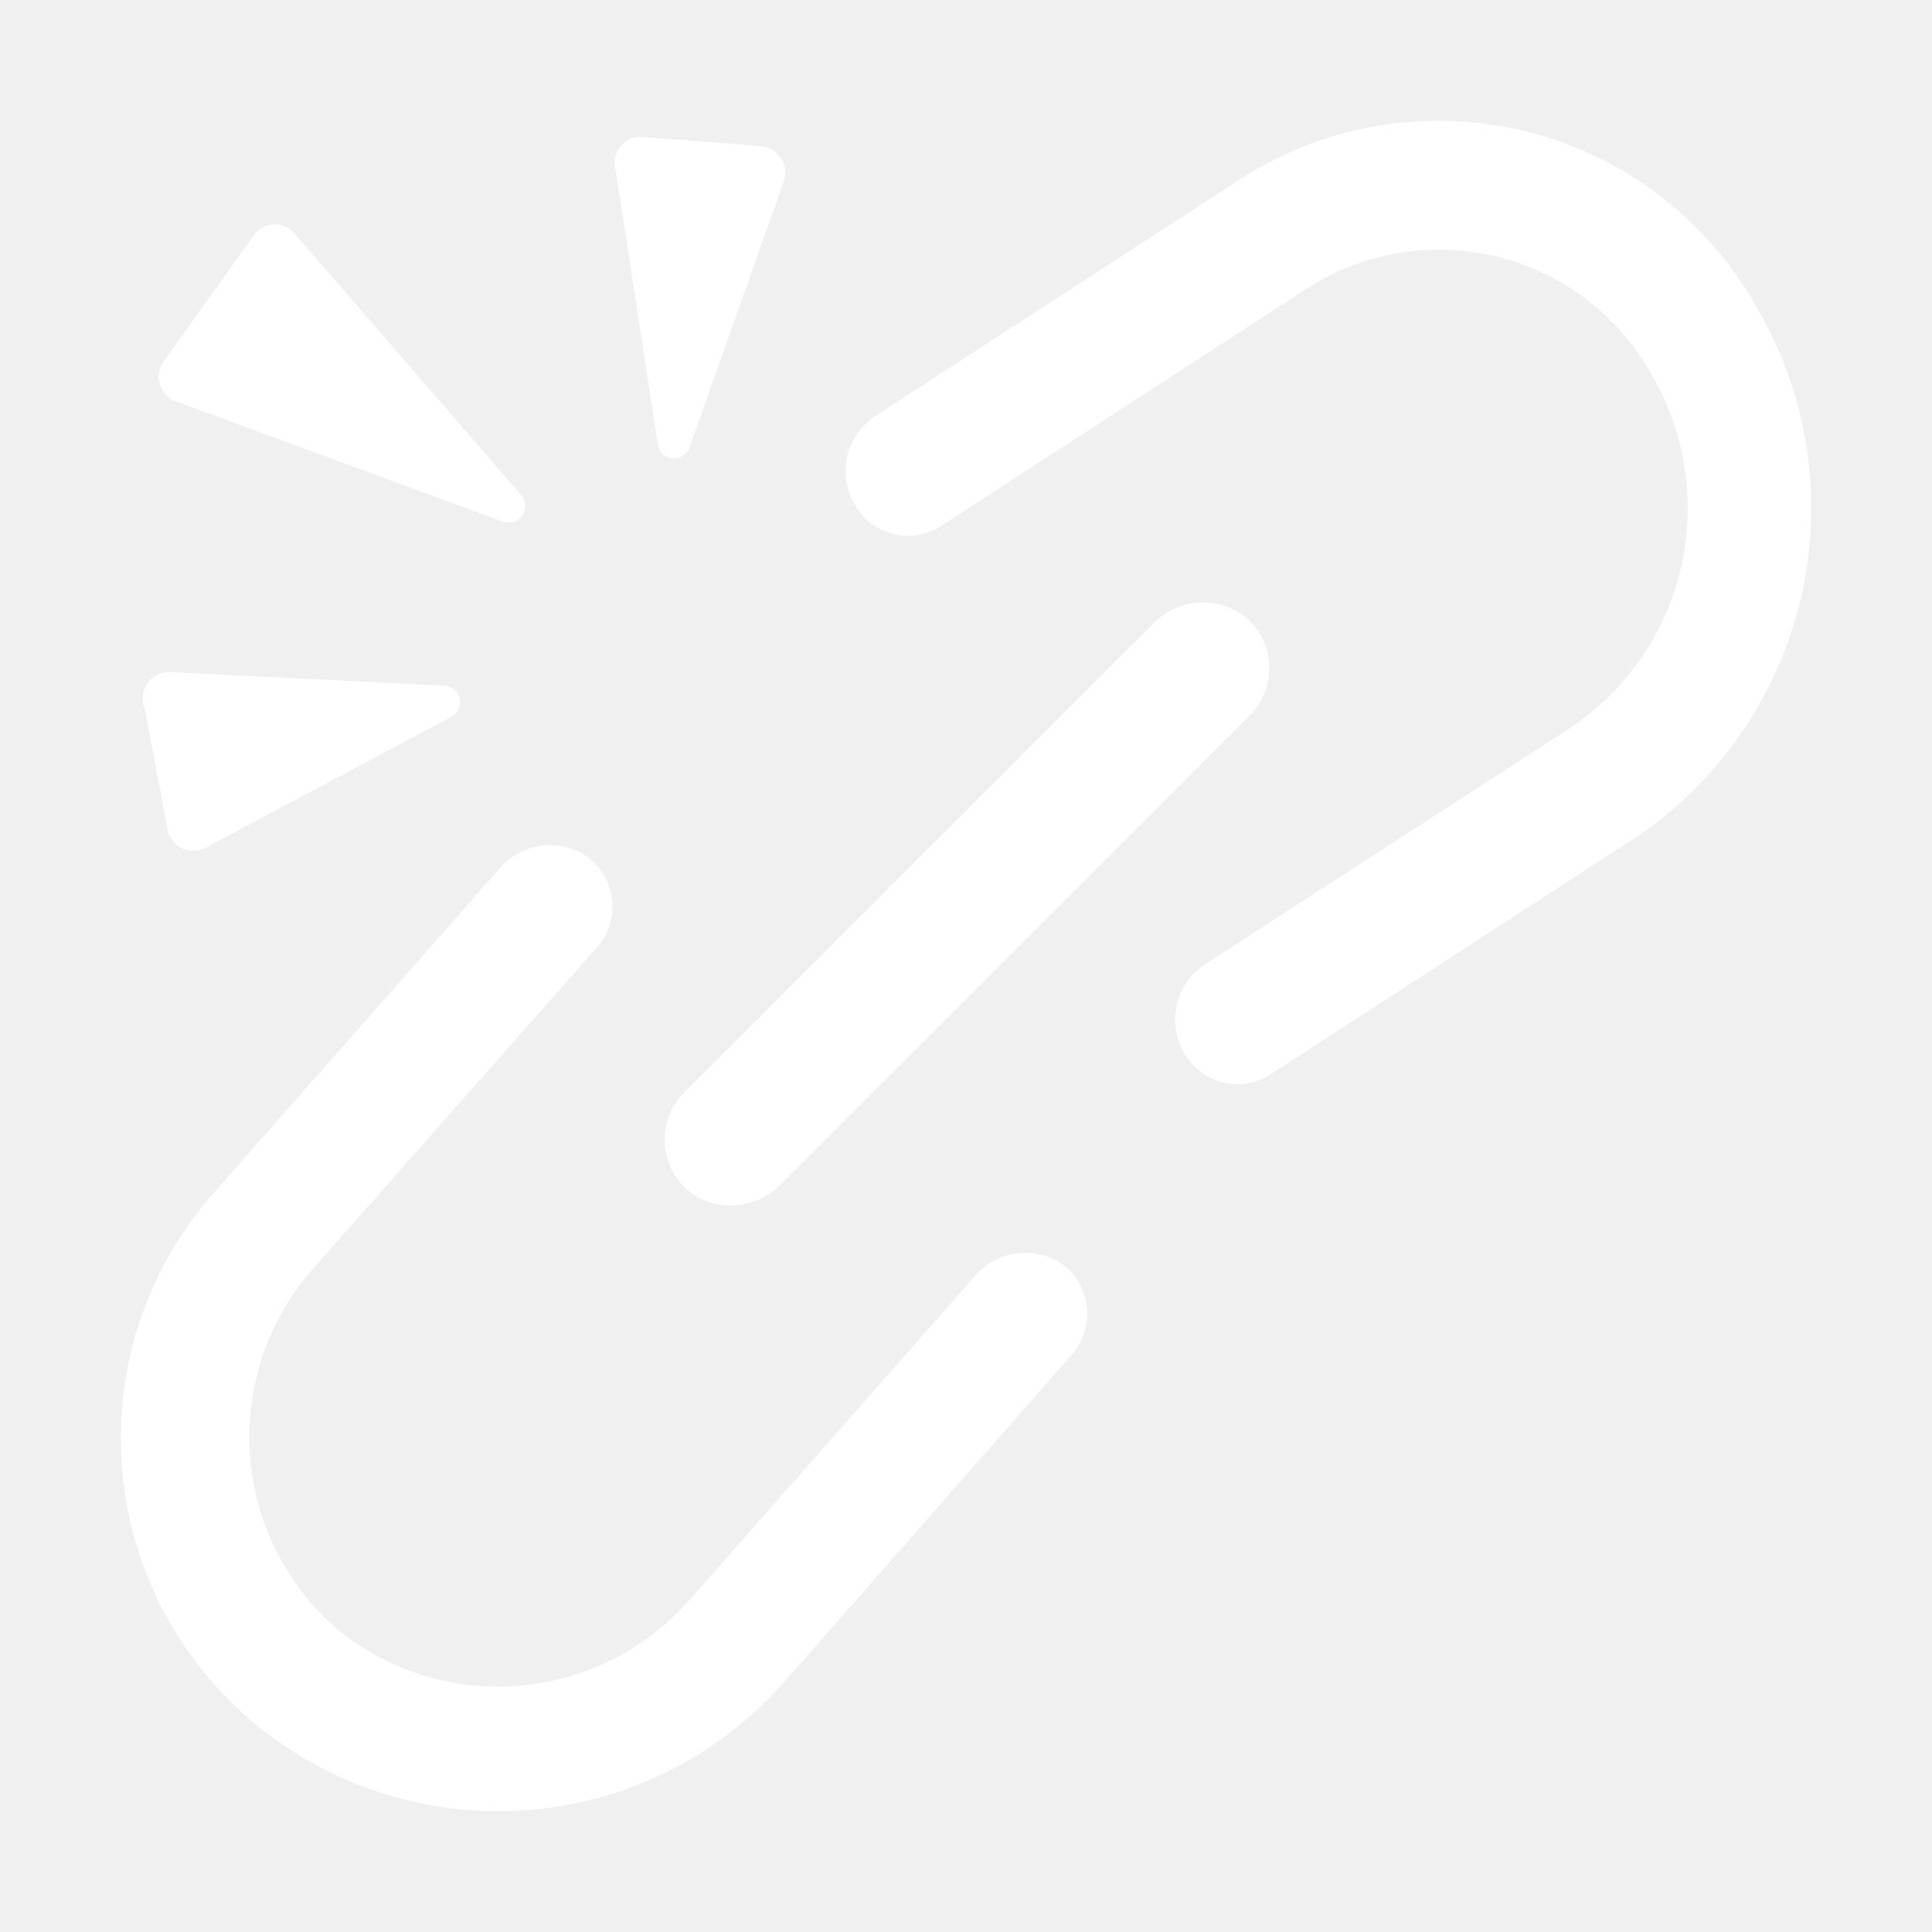
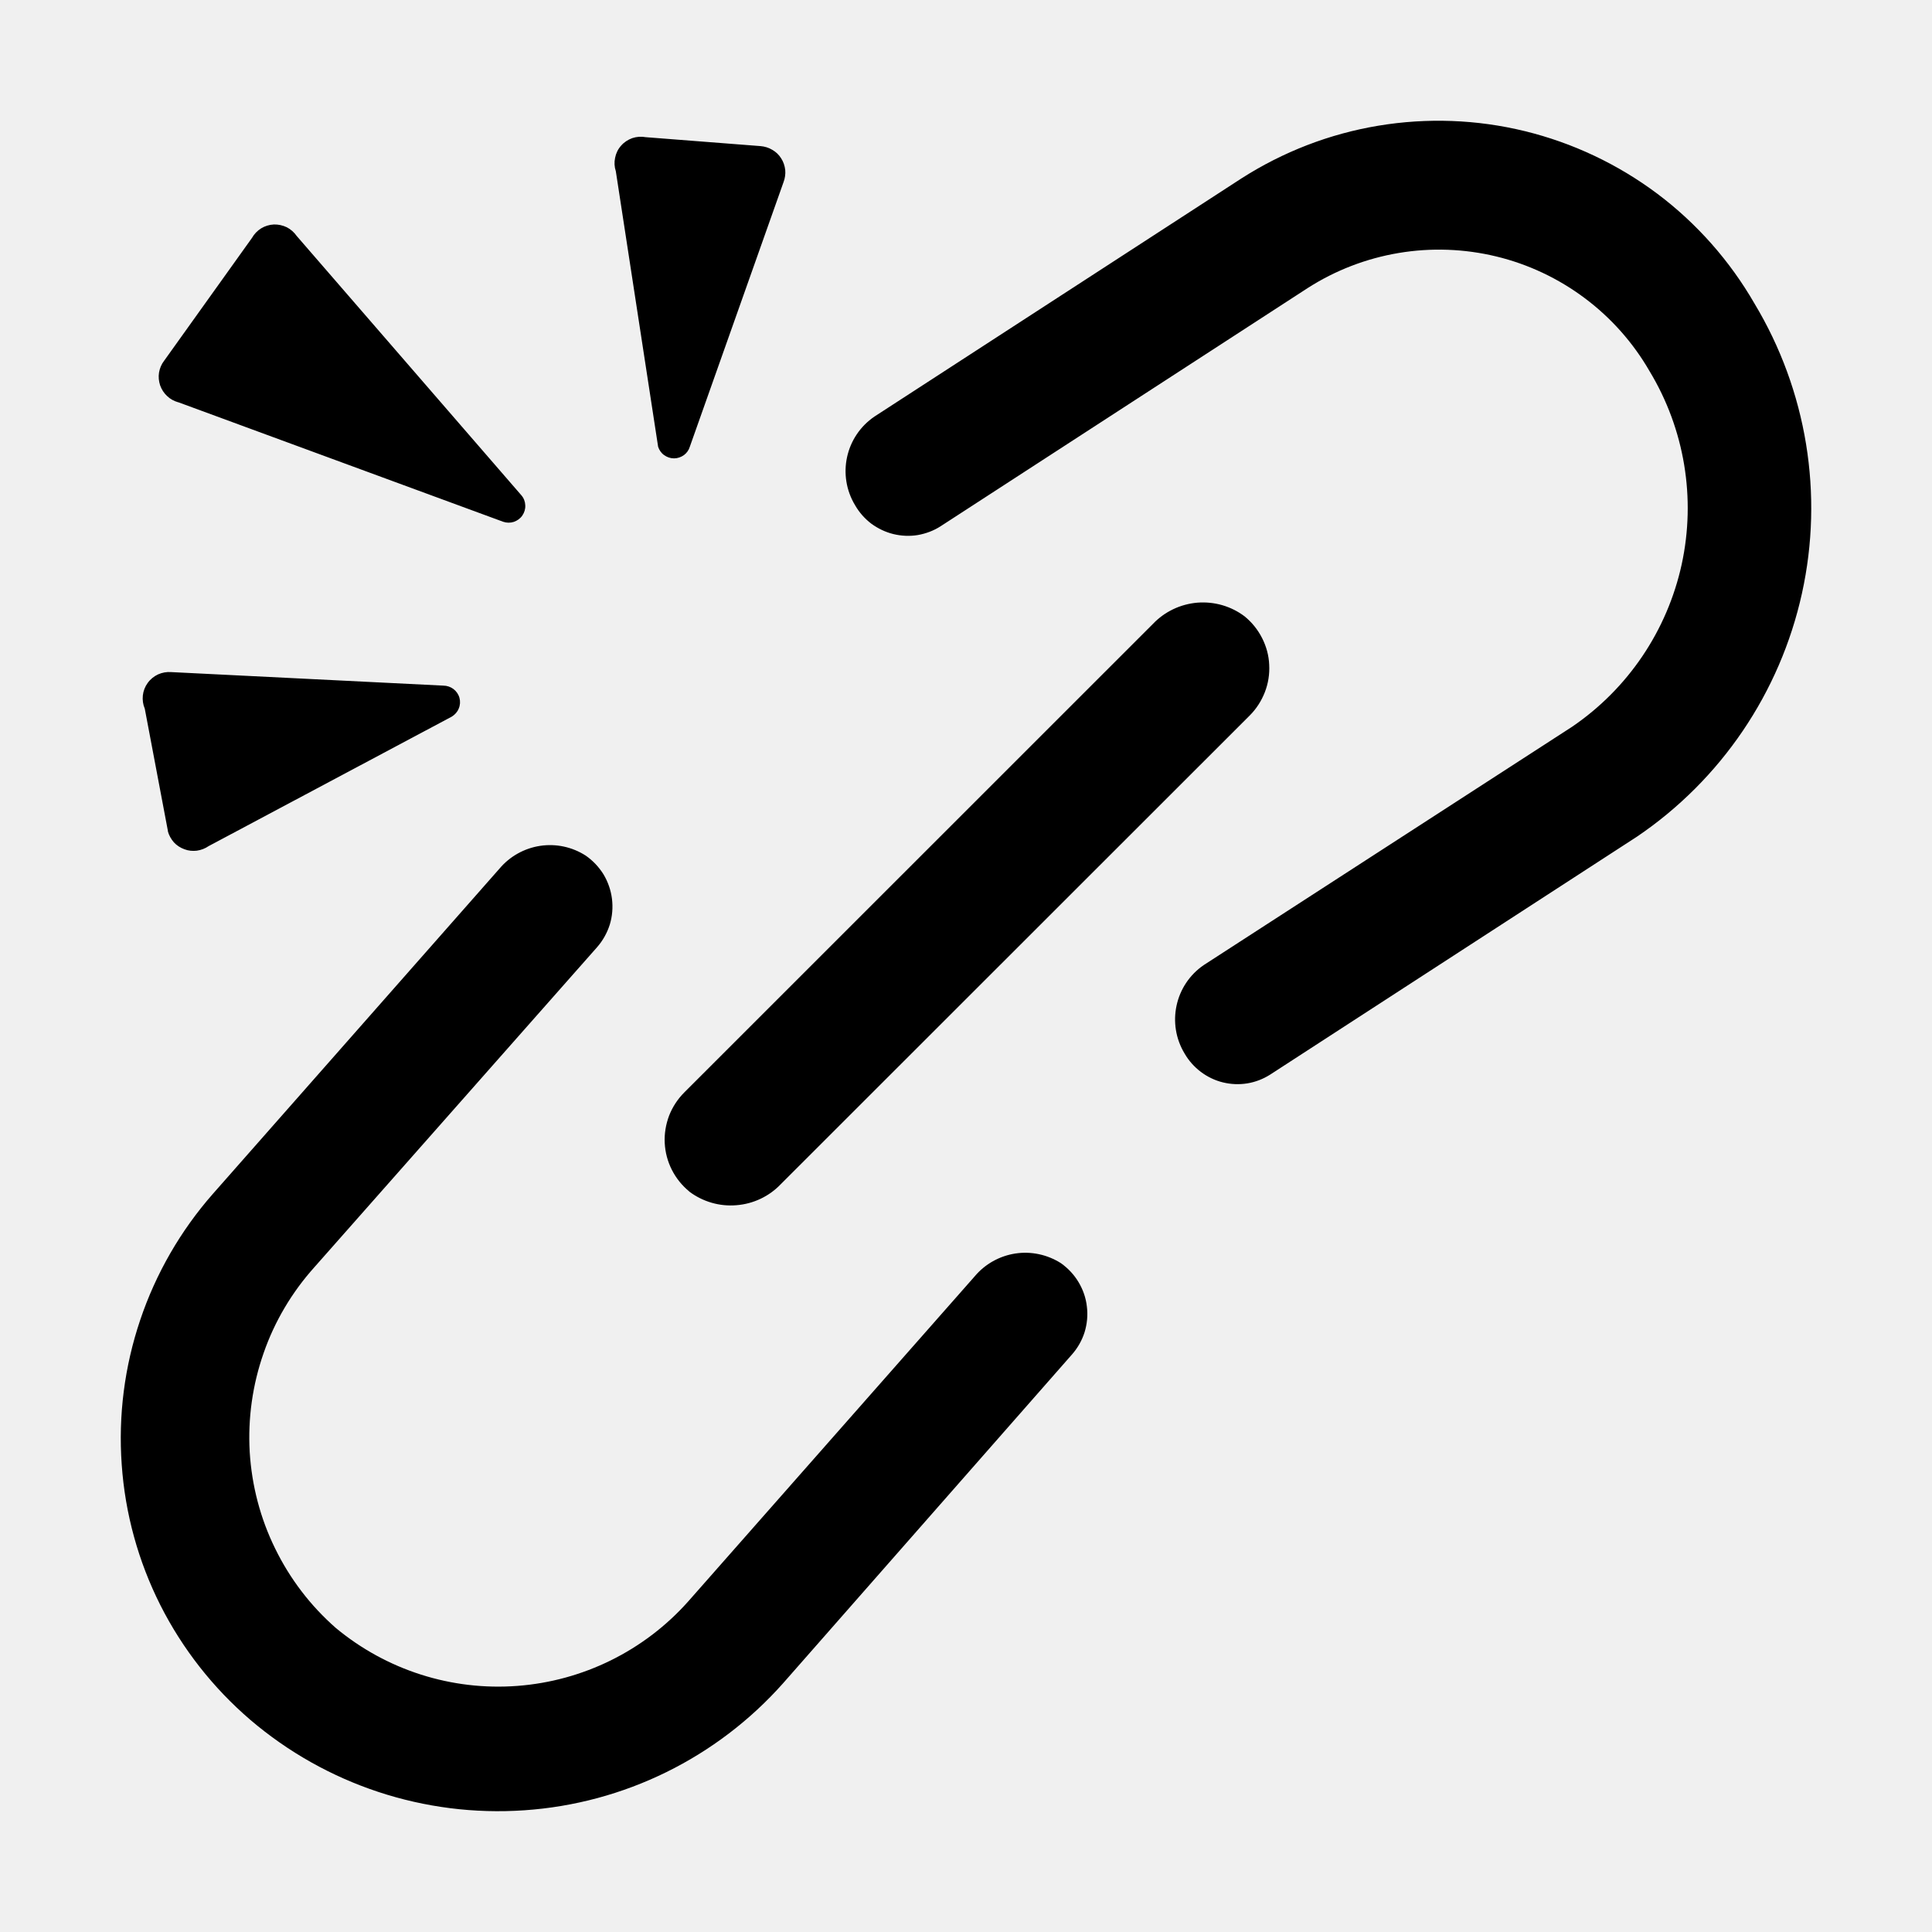
<svg xmlns="http://www.w3.org/2000/svg" width="16" height="16" viewBox="0 0 16 16" fill="none">
-   <path d="M8.786 10.461C8.674 10.39 8.54 10.361 8.409 10.381C8.278 10.401 8.158 10.468 8.073 10.569L5.698 13.264C5.335 13.671 4.828 13.921 4.284 13.962C3.74 14.003 3.201 13.831 2.781 13.482C2.572 13.299 2.401 13.075 2.279 12.825C2.156 12.575 2.085 12.303 2.068 12.025C2.052 11.747 2.091 11.469 2.183 11.206C2.274 10.943 2.418 10.701 2.604 10.494L4.945 7.844C4.993 7.789 5.028 7.726 5.05 7.657C5.071 7.588 5.077 7.515 5.068 7.443C5.059 7.372 5.035 7.303 4.998 7.241C4.96 7.18 4.91 7.127 4.851 7.086C4.739 7.014 4.605 6.985 4.473 7.005C4.342 7.025 4.222 7.092 4.137 7.193L1.763 9.887C1.495 10.192 1.29 10.548 1.161 10.932C1.031 11.317 0.979 11.724 1.008 12.129C1.036 12.534 1.145 12.93 1.328 13.293C1.511 13.655 1.764 13.978 2.073 14.243C2.702 14.78 3.517 15.049 4.342 14.992C5.168 14.936 5.938 14.557 6.487 13.938L8.876 11.219C8.924 11.165 8.96 11.102 8.982 11.033C9.003 10.964 9.01 10.892 9.001 10.82C8.993 10.748 8.969 10.68 8.932 10.618C8.895 10.556 8.845 10.503 8.786 10.461ZM14.53 2.514C14.326 2.16 14.052 1.85 13.726 1.605C13.399 1.36 13.025 1.183 12.628 1.086C12.231 0.989 11.818 0.974 11.415 1.041C11.011 1.108 10.626 1.257 10.282 1.477L7.243 3.449C7.001 3.613 6.931 3.936 7.082 4.185C7.116 4.244 7.162 4.296 7.216 4.337C7.271 4.377 7.333 4.407 7.399 4.423C7.465 4.439 7.534 4.442 7.601 4.431C7.668 4.419 7.733 4.395 7.79 4.358L10.829 2.386C11.058 2.239 11.315 2.14 11.584 2.095C11.852 2.05 12.128 2.06 12.392 2.124C12.657 2.188 12.906 2.306 13.124 2.469C13.342 2.632 13.525 2.838 13.661 3.074C13.951 3.554 14.046 4.126 13.927 4.674C13.807 5.222 13.483 5.703 13.019 6.019L9.971 7.991C9.73 8.154 9.66 8.478 9.811 8.726C9.845 8.785 9.891 8.836 9.945 8.877C10 8.918 10.062 8.948 10.128 8.964C10.194 8.98 10.262 8.983 10.33 8.972C10.397 8.961 10.461 8.936 10.518 8.9L13.558 6.928C14.254 6.456 14.742 5.735 14.923 4.914C15.104 4.093 14.963 3.234 14.53 2.514ZM5.708 9.868C5.82 9.952 5.959 9.993 6.099 9.981C6.239 9.97 6.37 9.908 6.467 9.806L10.35 5.925C10.405 5.87 10.447 5.804 10.475 5.732C10.503 5.66 10.515 5.583 10.511 5.506C10.508 5.428 10.487 5.353 10.452 5.284C10.417 5.215 10.368 5.154 10.308 5.105C10.196 5.02 10.057 4.98 9.916 4.991C9.776 5.003 9.645 5.065 9.548 5.167L5.667 9.047C5.612 9.102 5.569 9.168 5.541 9.24C5.514 9.312 5.501 9.389 5.505 9.466C5.509 9.544 5.529 9.619 5.564 9.688C5.599 9.757 5.648 9.818 5.708 9.867V9.868ZM1.39 6.884C1.399 6.918 1.417 6.949 1.44 6.976C1.464 7.002 1.494 7.021 1.527 7.033C1.56 7.046 1.596 7.049 1.63 7.045C1.665 7.04 1.699 7.027 1.728 7.007L3.741 5.935C3.767 5.919 3.788 5.896 3.799 5.868C3.811 5.84 3.813 5.809 3.805 5.779C3.797 5.75 3.779 5.724 3.755 5.706C3.731 5.688 3.701 5.678 3.671 5.678L1.418 5.566C1.38 5.563 1.343 5.57 1.309 5.585C1.275 5.601 1.245 5.625 1.223 5.656C1.201 5.686 1.187 5.722 1.183 5.759C1.179 5.796 1.184 5.834 1.199 5.869L1.391 6.884H1.39ZM1.476 3.331L4.167 4.321C4.196 4.331 4.227 4.331 4.255 4.322C4.284 4.312 4.309 4.294 4.326 4.269C4.343 4.244 4.352 4.214 4.35 4.184C4.349 4.154 4.338 4.125 4.318 4.102L2.457 1.954C2.436 1.924 2.408 1.899 2.375 1.882C2.341 1.866 2.305 1.858 2.268 1.859C2.23 1.861 2.194 1.872 2.163 1.891C2.131 1.911 2.105 1.938 2.087 1.97L1.359 2.988C1.337 3.016 1.323 3.05 1.317 3.085C1.311 3.121 1.315 3.157 1.326 3.191C1.338 3.225 1.358 3.256 1.384 3.28C1.41 3.305 1.442 3.322 1.477 3.332L1.476 3.331ZM5.45 3.699C5.459 3.727 5.476 3.752 5.5 3.769C5.524 3.786 5.552 3.796 5.582 3.796C5.611 3.796 5.64 3.786 5.664 3.769C5.687 3.752 5.705 3.727 5.713 3.699L6.489 1.508C6.501 1.476 6.506 1.442 6.503 1.408C6.499 1.373 6.488 1.34 6.469 1.311C6.451 1.282 6.426 1.258 6.396 1.241C6.367 1.223 6.333 1.213 6.299 1.21L5.347 1.136C5.31 1.129 5.272 1.132 5.236 1.144C5.2 1.157 5.168 1.178 5.143 1.207C5.118 1.235 5.101 1.27 5.094 1.307C5.086 1.344 5.088 1.382 5.1 1.418L5.45 3.698V3.699Z" fill="white" />
+   <path d="M8.786 10.461C8.674 10.39 8.54 10.361 8.409 10.381C8.278 10.401 8.158 10.468 8.073 10.569L5.698 13.264C5.335 13.671 4.828 13.921 4.284 13.962C3.74 14.003 3.201 13.831 2.781 13.482C2.572 13.299 2.401 13.075 2.279 12.825C2.156 12.575 2.085 12.303 2.068 12.025C2.052 11.747 2.091 11.469 2.183 11.206C2.274 10.943 2.418 10.701 2.604 10.494L4.945 7.844C4.993 7.789 5.028 7.726 5.05 7.657C5.071 7.588 5.077 7.515 5.068 7.443C5.059 7.372 5.035 7.303 4.998 7.241C4.96 7.18 4.91 7.127 4.851 7.086C4.739 7.014 4.605 6.985 4.473 7.005C4.342 7.025 4.222 7.092 4.137 7.193L1.763 9.887C1.495 10.192 1.29 10.548 1.161 10.932C1.031 11.317 0.979 11.724 1.008 12.129C1.036 12.534 1.145 12.93 1.328 13.293C1.511 13.655 1.764 13.978 2.073 14.243C2.702 14.78 3.517 15.049 4.342 14.992C5.168 14.936 5.938 14.557 6.487 13.938L8.876 11.219C8.924 11.165 8.96 11.102 8.982 11.033C9.003 10.964 9.01 10.892 9.001 10.82C8.993 10.748 8.969 10.68 8.932 10.618C8.895 10.556 8.845 10.503 8.786 10.461ZM14.53 2.514C14.326 2.16 14.052 1.85 13.726 1.605C13.399 1.36 13.025 1.183 12.628 1.086C12.231 0.989 11.818 0.974 11.415 1.041C11.011 1.108 10.626 1.257 10.282 1.477L7.243 3.449C7.001 3.613 6.931 3.936 7.082 4.185C7.116 4.244 7.162 4.296 7.216 4.337C7.271 4.377 7.333 4.407 7.399 4.423C7.465 4.439 7.534 4.442 7.601 4.431C7.668 4.419 7.733 4.395 7.79 4.358L10.829 2.386C11.058 2.239 11.315 2.14 11.584 2.095C11.852 2.05 12.128 2.06 12.392 2.124C12.657 2.188 12.906 2.306 13.124 2.469C13.342 2.632 13.525 2.838 13.661 3.074C13.951 3.554 14.046 4.126 13.927 4.674C13.807 5.222 13.483 5.703 13.019 6.019L9.971 7.991C9.73 8.154 9.66 8.478 9.811 8.726C9.845 8.785 9.891 8.836 9.945 8.877C10 8.918 10.062 8.948 10.128 8.964C10.194 8.98 10.262 8.983 10.33 8.972C10.397 8.961 10.461 8.936 10.518 8.9L13.558 6.928C14.254 6.456 14.742 5.735 14.923 4.914C15.104 4.093 14.963 3.234 14.53 2.514ZM5.708 9.868C5.82 9.952 5.959 9.993 6.099 9.981C6.239 9.97 6.37 9.908 6.467 9.806L10.35 5.925C10.405 5.87 10.447 5.804 10.475 5.732C10.503 5.66 10.515 5.583 10.511 5.506C10.508 5.428 10.487 5.353 10.452 5.284C10.417 5.215 10.368 5.154 10.308 5.105C10.196 5.02 10.057 4.98 9.916 4.991C9.776 5.003 9.645 5.065 9.548 5.167L5.667 9.047C5.612 9.102 5.569 9.168 5.541 9.24C5.514 9.312 5.501 9.389 5.505 9.466C5.509 9.544 5.529 9.619 5.564 9.688C5.599 9.757 5.648 9.818 5.708 9.867V9.868ZM1.39 6.884C1.399 6.918 1.417 6.949 1.44 6.976C1.464 7.002 1.494 7.021 1.527 7.033C1.56 7.046 1.596 7.049 1.63 7.045C1.665 7.04 1.699 7.027 1.728 7.007L3.741 5.935C3.767 5.919 3.788 5.896 3.799 5.868C3.811 5.84 3.813 5.809 3.805 5.779C3.797 5.75 3.779 5.724 3.755 5.706C3.731 5.688 3.701 5.678 3.671 5.678L1.418 5.566C1.38 5.563 1.343 5.57 1.309 5.585C1.275 5.601 1.245 5.625 1.223 5.656C1.201 5.686 1.187 5.722 1.183 5.759C1.179 5.796 1.184 5.834 1.199 5.869L1.391 6.884H1.39ZM1.476 3.331L4.167 4.321C4.196 4.331 4.227 4.331 4.255 4.322C4.284 4.312 4.309 4.294 4.326 4.269C4.343 4.244 4.352 4.214 4.35 4.184C4.349 4.154 4.338 4.125 4.318 4.102L2.457 1.954C2.436 1.924 2.408 1.899 2.375 1.882C2.341 1.866 2.305 1.858 2.268 1.859C2.23 1.861 2.194 1.872 2.163 1.891C2.131 1.911 2.105 1.938 2.087 1.97L1.359 2.988C1.337 3.016 1.323 3.05 1.317 3.085C1.311 3.121 1.315 3.157 1.326 3.191C1.338 3.225 1.358 3.256 1.384 3.28C1.41 3.305 1.442 3.322 1.477 3.332L1.476 3.331ZM5.45 3.699C5.459 3.727 5.476 3.752 5.5 3.769C5.524 3.786 5.552 3.796 5.582 3.796C5.611 3.796 5.64 3.786 5.664 3.769C5.687 3.752 5.705 3.727 5.713 3.699L6.489 1.508C6.501 1.476 6.506 1.442 6.503 1.408C6.499 1.373 6.488 1.34 6.469 1.311C6.451 1.282 6.426 1.258 6.396 1.241C6.367 1.223 6.333 1.213 6.299 1.21L5.347 1.136C5.31 1.129 5.272 1.132 5.236 1.144C5.2 1.157 5.168 1.178 5.143 1.207C5.118 1.235 5.101 1.27 5.094 1.307C5.086 1.344 5.088 1.382 5.1 1.418L5.45 3.698V3.699Z" fill="currentColor" />
</svg>
